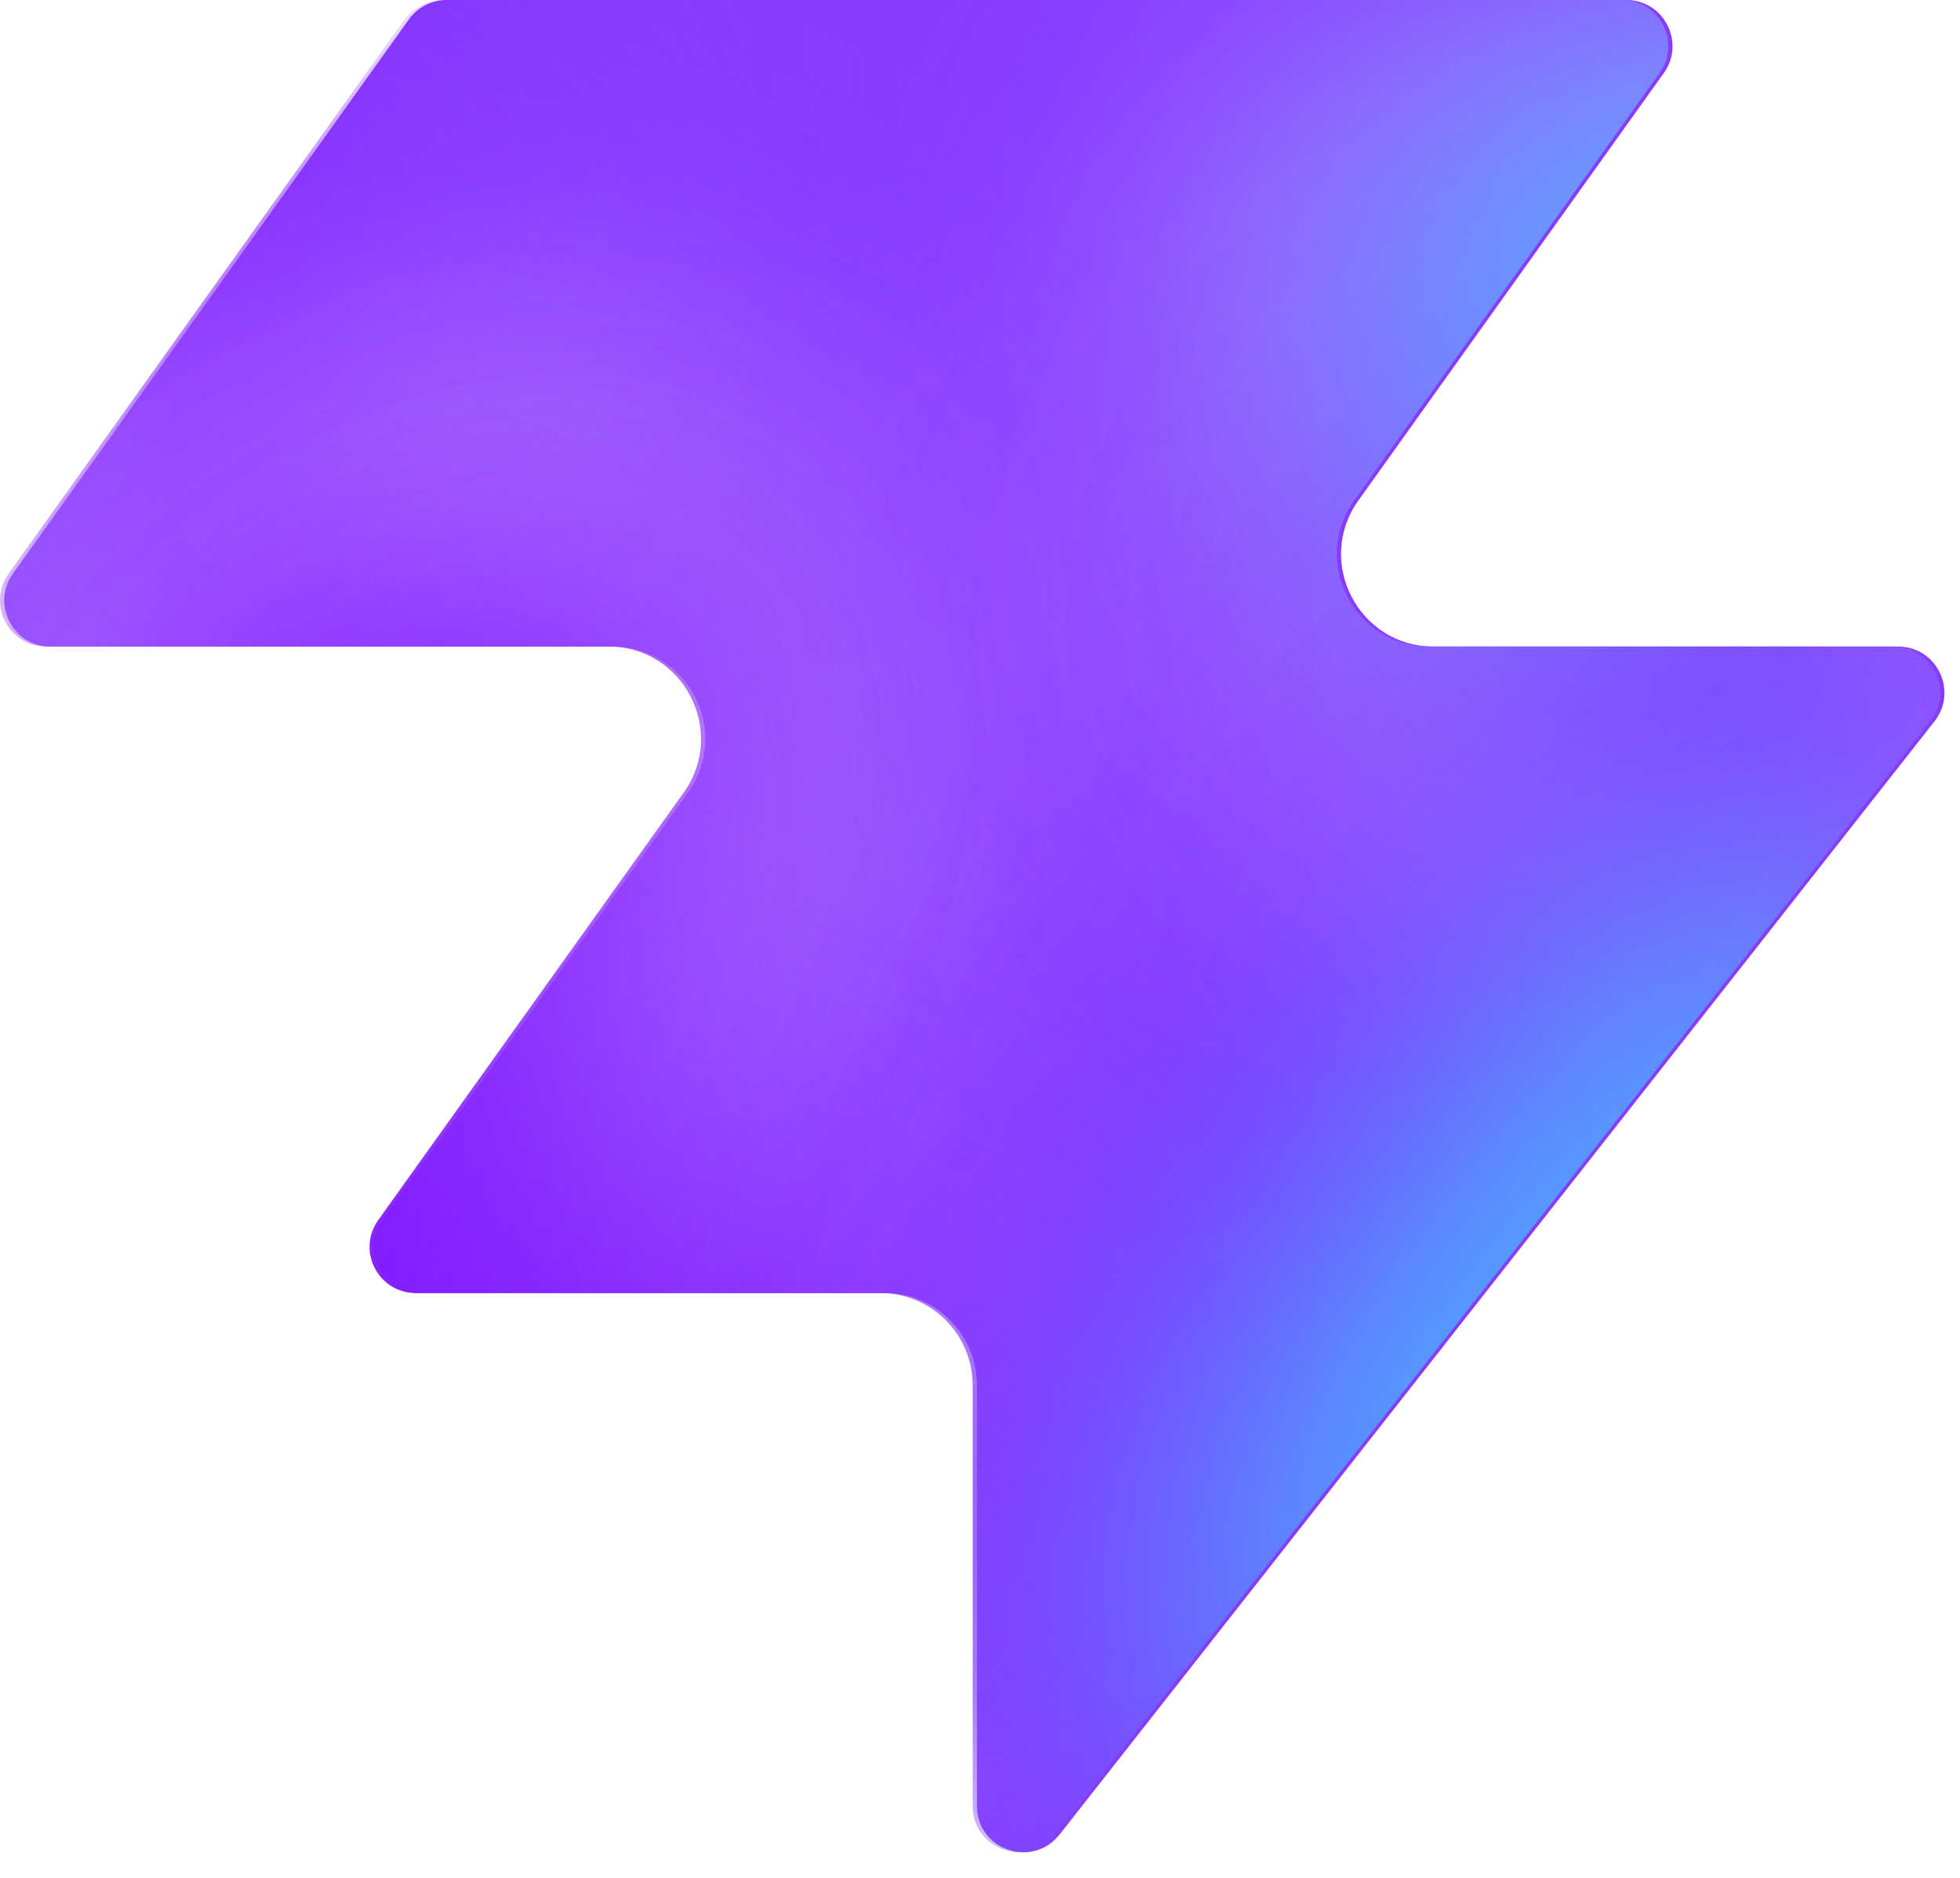
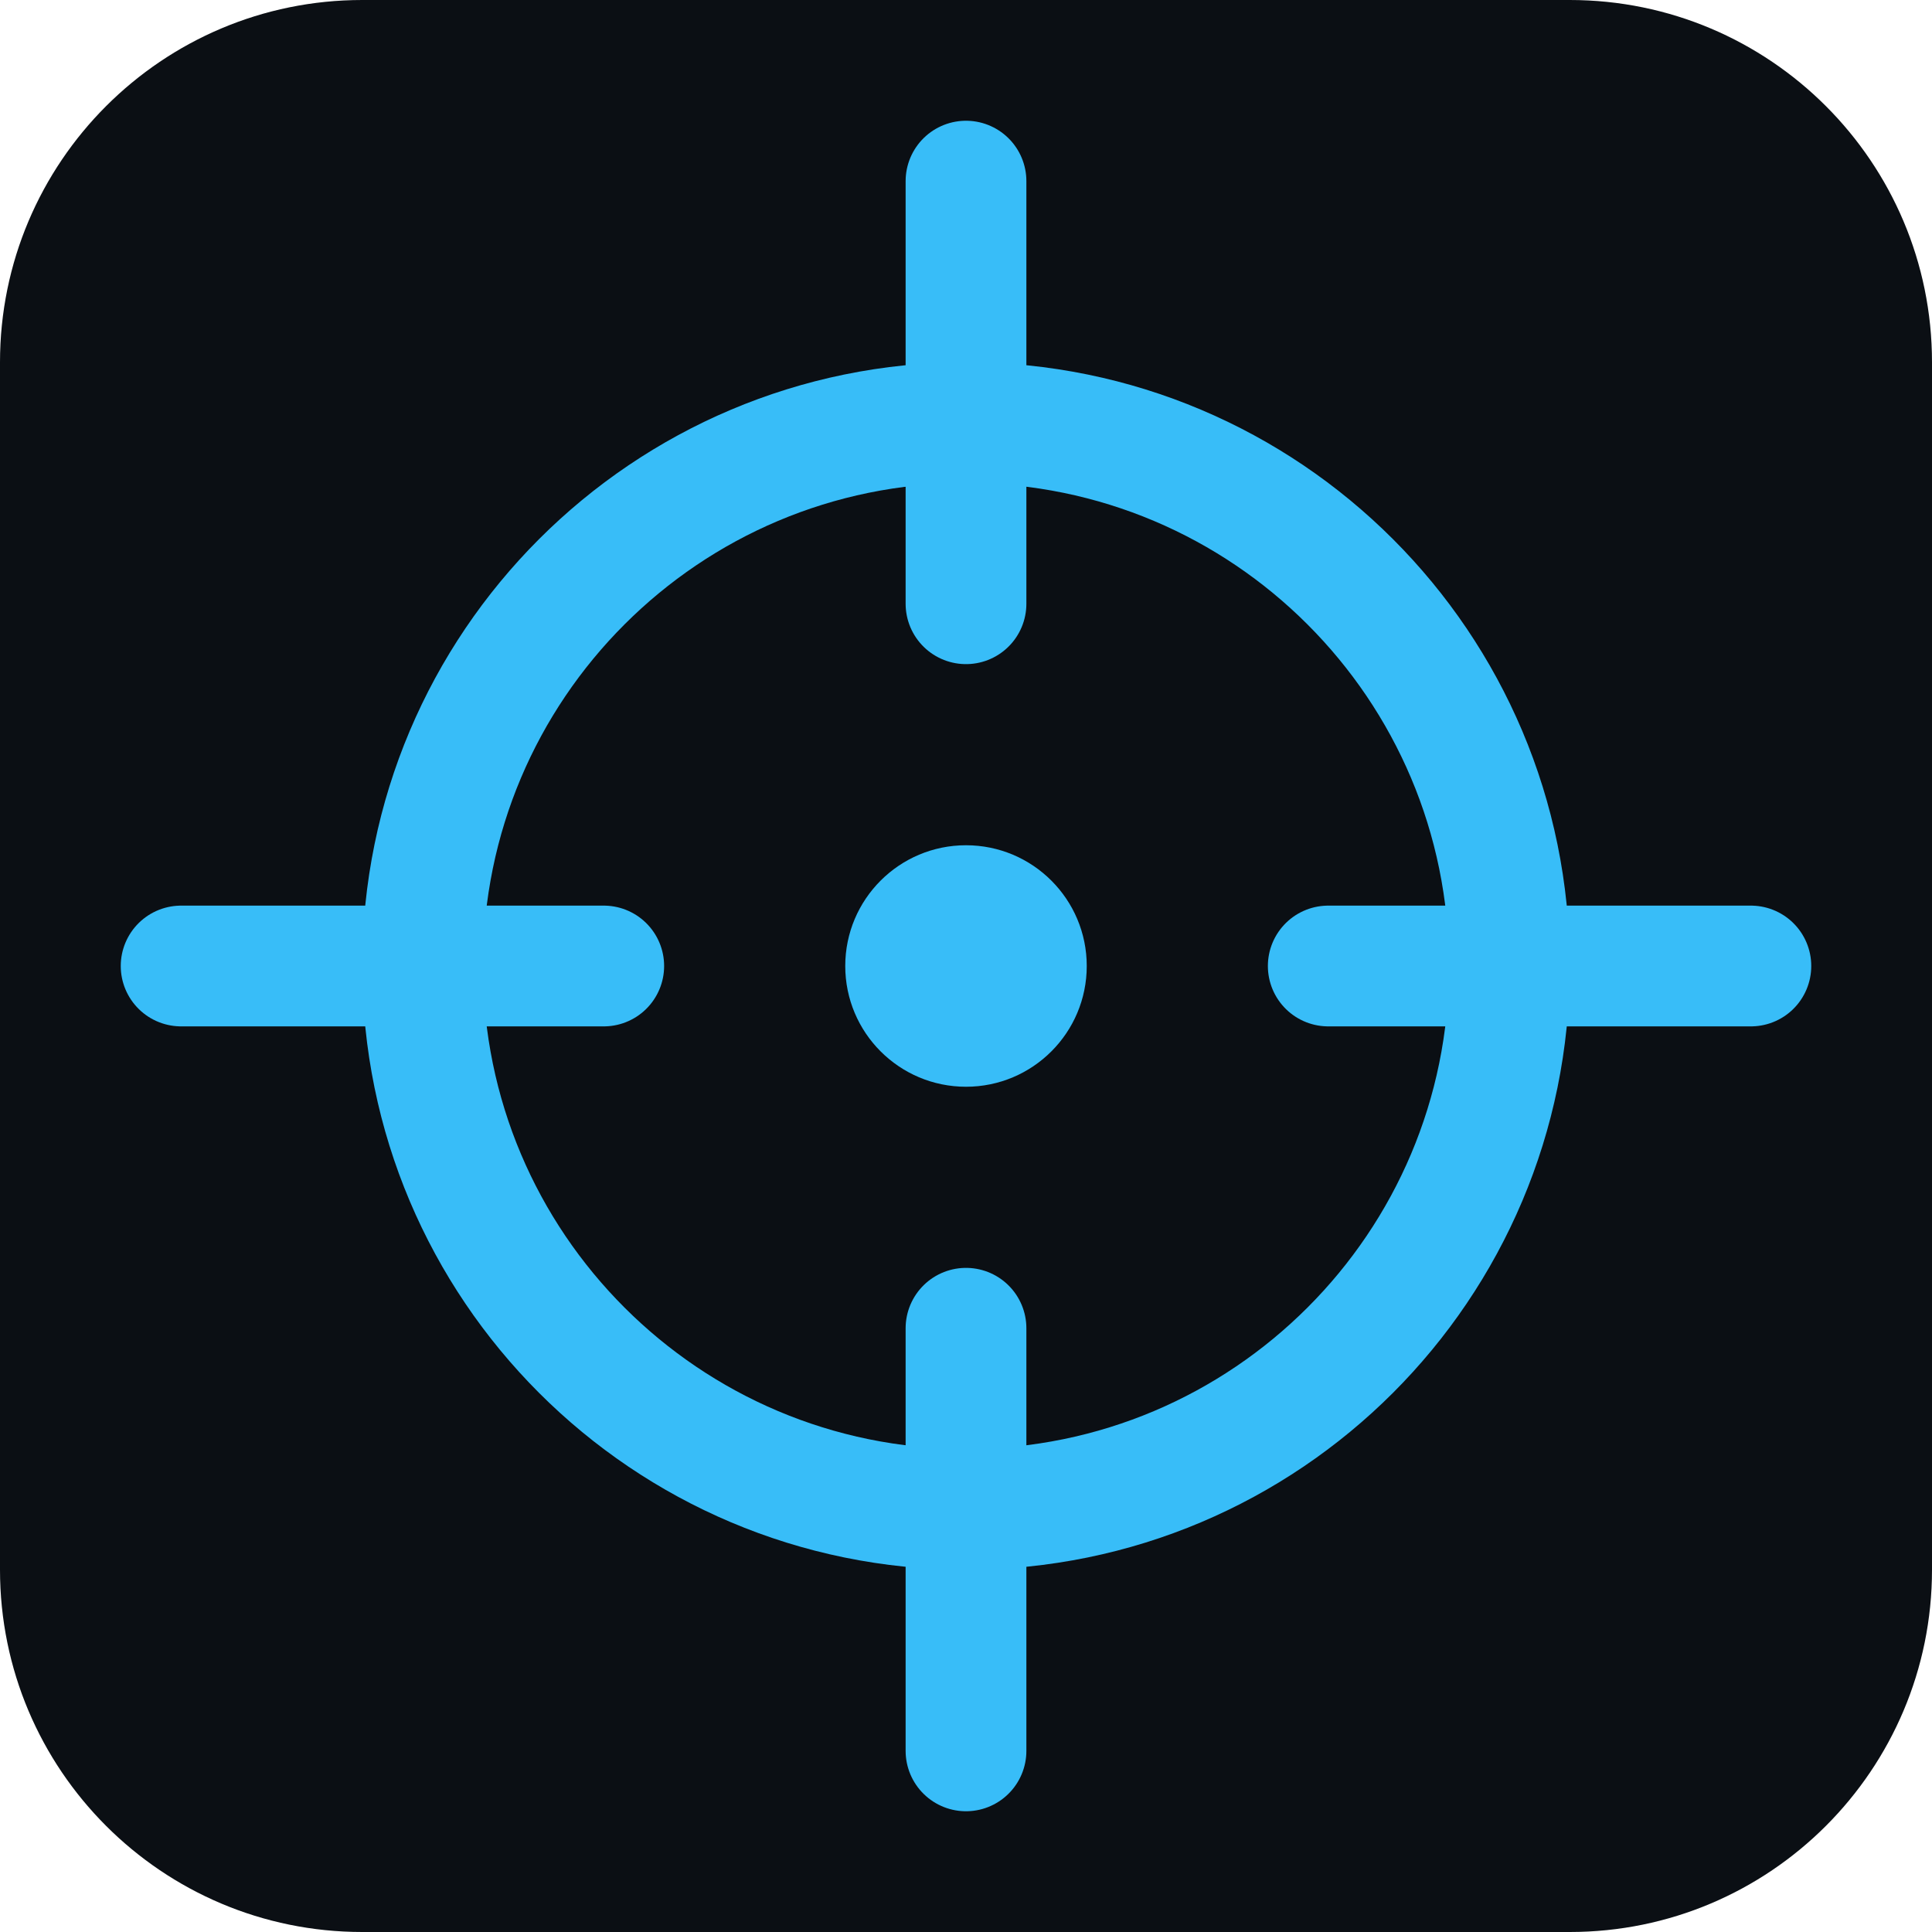
- <svg xmlns="http://www.w3.org/2000/svg" width="48" height="46" fill="none" viewBox="0 0 48 46">
-   <path fill="#863bff" d="M25.946 44.938c-.664.845-2.021.375-2.021-.698V33.937a2.26 2.26 0 0 0-2.262-2.262H10.287c-.92 0-1.456-1.04-.92-1.788l7.48-10.471c1.07-1.497 0-3.578-1.842-3.578H1.237c-.92 0-1.456-1.04-.92-1.788L10.013.474c.214-.297.556-.474.92-.474h28.894c.92 0 1.456 1.04.92 1.788l-7.48 10.471c-1.07 1.498 0 3.579 1.842 3.579h11.377c.943 0 1.473 1.088.89 1.83L25.947 44.94z" style="fill:#863bff;fill:color(display-p3 .525 .23 1);fill-opacity:1" />
-   <mask id="a" width="48" height="46" x="0" y="0" maskUnits="userSpaceOnUse" style="mask-type:alpha">
-     <path fill="#000" d="M25.842 44.938c-.664.844-2.021.375-2.021-.698V33.937a2.26 2.26 0 0 0-2.262-2.262H10.183c-.92 0-1.456-1.04-.92-1.788l7.48-10.471c1.07-1.498 0-3.579-1.842-3.579H1.133c-.92 0-1.456-1.04-.92-1.787L9.91.473c.214-.297.556-.474.92-.474h28.894c.92 0 1.456 1.04.92 1.788l-7.48 10.471c-1.07 1.498 0 3.578 1.842 3.578h11.377c.943 0 1.473 1.088.89 1.832L25.843 44.94z" style="fill:#000;fill-opacity:1" />
-   </mask>
-   <g mask="url(#a)">
-     <g filter="url(#b)">
-       <ellipse cx="5.508" cy="14.704" fill="#ede6ff" rx="5.508" ry="14.704" style="fill:#ede6ff;fill:color(display-p3 .927 .903 1);fill-opacity:1" transform="matrix(.00324 1 1 -.00324 -4.47 31.516)" />
-     </g>
-     <g filter="url(#c)">
-       <ellipse cx="10.399" cy="29.851" fill="#ede6ff" rx="10.399" ry="29.851" style="fill:#ede6ff;fill:color(display-p3 .927 .903 1);fill-opacity:1" transform="matrix(.00324 1 1 -.00324 -39.328 7.883)" />
-     </g>
-     <g filter="url(#d)">
-       <ellipse cx="5.508" cy="30.487" fill="#7e14ff" rx="5.508" ry="30.487" style="fill:#7e14ff;fill:color(display-p3 .492 .077 1);fill-opacity:1" transform="rotate(89.814 -25.913 -14.639)scale(1 -1)" />
-     </g>
-     <g filter="url(#e)">
-       <ellipse cx="5.508" cy="30.599" fill="#7e14ff" rx="5.508" ry="30.599" style="fill:#7e14ff;fill:color(display-p3 .492 .077 1);fill-opacity:1" transform="rotate(89.814 -32.644 -3.334)scale(1 -1)" />
-     </g>
-     <g filter="url(#f)">
-       <ellipse cx="5.508" cy="30.599" fill="#7e14ff" rx="5.508" ry="30.599" style="fill:#7e14ff;fill:color(display-p3 .492 .077 1);fill-opacity:1" transform="matrix(.00324 1 1 -.00324 -34.34 30.47)" />
-     </g>
-     <g filter="url(#g)">
-       <ellipse cx="14.072" cy="22.078" fill="#ede6ff" rx="14.072" ry="22.078" style="fill:#ede6ff;fill:color(display-p3 .927 .903 1);fill-opacity:1" transform="rotate(93.35 24.506 48.493)scale(-1 1)" />
-     </g>
-     <g filter="url(#h)">
-       <ellipse cx="3.47" cy="21.501" fill="#7e14ff" rx="3.47" ry="21.501" style="fill:#7e14ff;fill:color(display-p3 .492 .077 1);fill-opacity:1" transform="rotate(89.009 28.708 47.59)scale(-1 1)" />
-     </g>
-     <g filter="url(#i)">
-       <ellipse cx="3.47" cy="21.501" fill="#7e14ff" rx="3.47" ry="21.501" style="fill:#7e14ff;fill:color(display-p3 .492 .077 1);fill-opacity:1" transform="rotate(89.009 28.708 47.59)scale(-1 1)" />
-     </g>
-     <g filter="url(#j)">
-       <ellipse cx=".387" cy="8.972" fill="#7e14ff" rx="4.407" ry="29.108" style="fill:#7e14ff;fill:color(display-p3 .492 .077 1);fill-opacity:1" transform="rotate(39.51 .387 8.972)" />
-     </g>
-     <g filter="url(#k)">
-       <ellipse cx="47.523" cy="-6.092" fill="#7e14ff" rx="4.407" ry="29.108" style="fill:#7e14ff;fill:color(display-p3 .492 .077 1);fill-opacity:1" transform="rotate(37.892 47.523 -6.092)" />
-     </g>
-     <g filter="url(#l)">
-       <ellipse cx="41.412" cy="6.333" fill="#47bfff" rx="5.971" ry="9.665" style="fill:#47bfff;fill:color(display-p3 .28 .748 1);fill-opacity:1" transform="rotate(37.892 41.412 6.333)" />
-     </g>
-     <g filter="url(#m)">
-       <ellipse cx="-1.879" cy="38.332" fill="#7e14ff" rx="4.407" ry="29.108" style="fill:#7e14ff;fill:color(display-p3 .492 .077 1);fill-opacity:1" transform="rotate(37.892 -1.88 38.332)" />
-     </g>
-     <g filter="url(#n)">
-       <ellipse cx="-1.879" cy="38.332" fill="#7e14ff" rx="4.407" ry="29.108" style="fill:#7e14ff;fill:color(display-p3 .492 .077 1);fill-opacity:1" transform="rotate(37.892 -1.88 38.332)" />
-     </g>
-     <g filter="url(#o)">
-       <ellipse cx="35.651" cy="29.907" fill="#7e14ff" rx="4.407" ry="29.108" style="fill:#7e14ff;fill:color(display-p3 .492 .077 1);fill-opacity:1" transform="rotate(37.892 35.651 29.907)" />
-     </g>
-     <g filter="url(#p)">
-       <ellipse cx="38.418" cy="32.4" fill="#47bfff" rx="5.971" ry="15.297" style="fill:#47bfff;fill:color(display-p3 .28 .748 1);fill-opacity:1" transform="rotate(37.892 38.418 32.4)" />
-     </g>
-   </g>
-   <defs>
-     <filter id="b" width="60.045" height="41.654" x="-19.77" y="16.149" color-interpolation-filters="sRGB" filterUnits="userSpaceOnUse">
-       <feFlood flood-opacity="0" result="BackgroundImageFix" />
-       <feBlend in="SourceGraphic" in2="BackgroundImageFix" result="shape" />
-       <feGaussianBlur result="effect1_foregroundBlur_2002_17158" stdDeviation="7.659" />
-     </filter>
-     <filter id="c" width="90.34" height="51.437" x="-54.613" y="-7.533" color-interpolation-filters="sRGB" filterUnits="userSpaceOnUse">
-       <feFlood flood-opacity="0" result="BackgroundImageFix" />
-       <feBlend in="SourceGraphic" in2="BackgroundImageFix" result="shape" />
-       <feGaussianBlur result="effect1_foregroundBlur_2002_17158" stdDeviation="7.659" />
-     </filter>
-     <filter id="d" width="79.355" height="29.4" x="-49.64" y="2.03" color-interpolation-filters="sRGB" filterUnits="userSpaceOnUse">
-       <feFlood flood-opacity="0" result="BackgroundImageFix" />
-       <feBlend in="SourceGraphic" in2="BackgroundImageFix" result="shape" />
-       <feGaussianBlur result="effect1_foregroundBlur_2002_17158" stdDeviation="4.596" />
-     </filter>
-     <filter id="e" width="79.579" height="29.4" x="-45.045" y="20.029" color-interpolation-filters="sRGB" filterUnits="userSpaceOnUse">
-       <feFlood flood-opacity="0" result="BackgroundImageFix" />
-       <feBlend in="SourceGraphic" in2="BackgroundImageFix" result="shape" />
-       <feGaussianBlur result="effect1_foregroundBlur_2002_17158" stdDeviation="4.596" />
-     </filter>
-     <filter id="f" width="79.579" height="29.4" x="-43.513" y="21.178" color-interpolation-filters="sRGB" filterUnits="userSpaceOnUse">
-       <feFlood flood-opacity="0" result="BackgroundImageFix" />
-       <feBlend in="SourceGraphic" in2="BackgroundImageFix" result="shape" />
-       <feGaussianBlur result="effect1_foregroundBlur_2002_17158" stdDeviation="4.596" />
-     </filter>
-     <filter id="g" width="74.749" height="58.852" x="15.756" y="-17.901" color-interpolation-filters="sRGB" filterUnits="userSpaceOnUse">
-       <feFlood flood-opacity="0" result="BackgroundImageFix" />
-       <feBlend in="SourceGraphic" in2="BackgroundImageFix" result="shape" />
-       <feGaussianBlur result="effect1_foregroundBlur_2002_17158" stdDeviation="7.659" />
-     </filter>
-     <filter id="h" width="61.377" height="25.362" x="23.548" y="2.284" color-interpolation-filters="sRGB" filterUnits="userSpaceOnUse">
-       <feFlood flood-opacity="0" result="BackgroundImageFix" />
-       <feBlend in="SourceGraphic" in2="BackgroundImageFix" result="shape" />
-       <feGaussianBlur result="effect1_foregroundBlur_2002_17158" stdDeviation="4.596" />
-     </filter>
-     <filter id="i" width="61.377" height="25.362" x="23.548" y="2.284" color-interpolation-filters="sRGB" filterUnits="userSpaceOnUse">
-       <feFlood flood-opacity="0" result="BackgroundImageFix" />
-       <feBlend in="SourceGraphic" in2="BackgroundImageFix" result="shape" />
-       <feGaussianBlur result="effect1_foregroundBlur_2002_17158" stdDeviation="4.596" />
-     </filter>
-     <filter id="j" width="56.045" height="63.649" x="-27.636" y="-22.853" color-interpolation-filters="sRGB" filterUnits="userSpaceOnUse">
-       <feFlood flood-opacity="0" result="BackgroundImageFix" />
-       <feBlend in="SourceGraphic" in2="BackgroundImageFix" result="shape" />
-       <feGaussianBlur result="effect1_foregroundBlur_2002_17158" stdDeviation="4.596" />
-     </filter>
-     <filter id="k" width="54.814" height="64.646" x="20.116" y="-38.415" color-interpolation-filters="sRGB" filterUnits="userSpaceOnUse">
-       <feFlood flood-opacity="0" result="BackgroundImageFix" />
-       <feBlend in="SourceGraphic" in2="BackgroundImageFix" result="shape" />
-       <feGaussianBlur result="effect1_foregroundBlur_2002_17158" stdDeviation="4.596" />
-     </filter>
-     <filter id="l" width="33.541" height="35.313" x="24.641" y="-11.323" color-interpolation-filters="sRGB" filterUnits="userSpaceOnUse">
-       <feFlood flood-opacity="0" result="BackgroundImageFix" />
-       <feBlend in="SourceGraphic" in2="BackgroundImageFix" result="shape" />
-       <feGaussianBlur result="effect1_foregroundBlur_2002_17158" stdDeviation="4.596" />
-     </filter>
-     <filter id="m" width="54.814" height="64.646" x="-29.286" y="6.009" color-interpolation-filters="sRGB" filterUnits="userSpaceOnUse">
-       <feFlood flood-opacity="0" result="BackgroundImageFix" />
-       <feBlend in="SourceGraphic" in2="BackgroundImageFix" result="shape" />
-       <feGaussianBlur result="effect1_foregroundBlur_2002_17158" stdDeviation="4.596" />
-     </filter>
-     <filter id="n" width="54.814" height="64.646" x="-29.286" y="6.009" color-interpolation-filters="sRGB" filterUnits="userSpaceOnUse">
-       <feFlood flood-opacity="0" result="BackgroundImageFix" />
-       <feBlend in="SourceGraphic" in2="BackgroundImageFix" result="shape" />
-       <feGaussianBlur result="effect1_foregroundBlur_2002_17158" stdDeviation="4.596" />
-     </filter>
-     <filter id="o" width="54.814" height="64.646" x="8.244" y="-2.416" color-interpolation-filters="sRGB" filterUnits="userSpaceOnUse">
-       <feFlood flood-opacity="0" result="BackgroundImageFix" />
-       <feBlend in="SourceGraphic" in2="BackgroundImageFix" result="shape" />
-       <feGaussianBlur result="effect1_foregroundBlur_2002_17158" stdDeviation="4.596" />
-     </filter>
-     <filter id="p" width="39.409" height="43.623" x="18.713" y="10.588" color-interpolation-filters="sRGB" filterUnits="userSpaceOnUse">
-       <feFlood flood-opacity="0" result="BackgroundImageFix" />
-       <feBlend in="SourceGraphic" in2="BackgroundImageFix" result="shape" />
-       <feGaussianBlur result="effect1_foregroundBlur_2002_17158" stdDeviation="4.596" />
-     </filter>
-   </defs>
+ <svg xmlns="http://www.w3.org/2000/svg" viewBox="0 0 32 32">
+   <rect width="32" height="32" rx="6" fill="#0b0f14" />
+   <circle cx="16" cy="16" r="9" fill="none" stroke="#38bdf8" stroke-width="2" />
+   <path d="M16 3v7M16 22v7M3 16h7M22 16h7" stroke="#38bdf8" stroke-width="2" stroke-linecap="round" />
+   <circle cx="16" cy="16" r="2" fill="#38bdf8" />
</svg>
